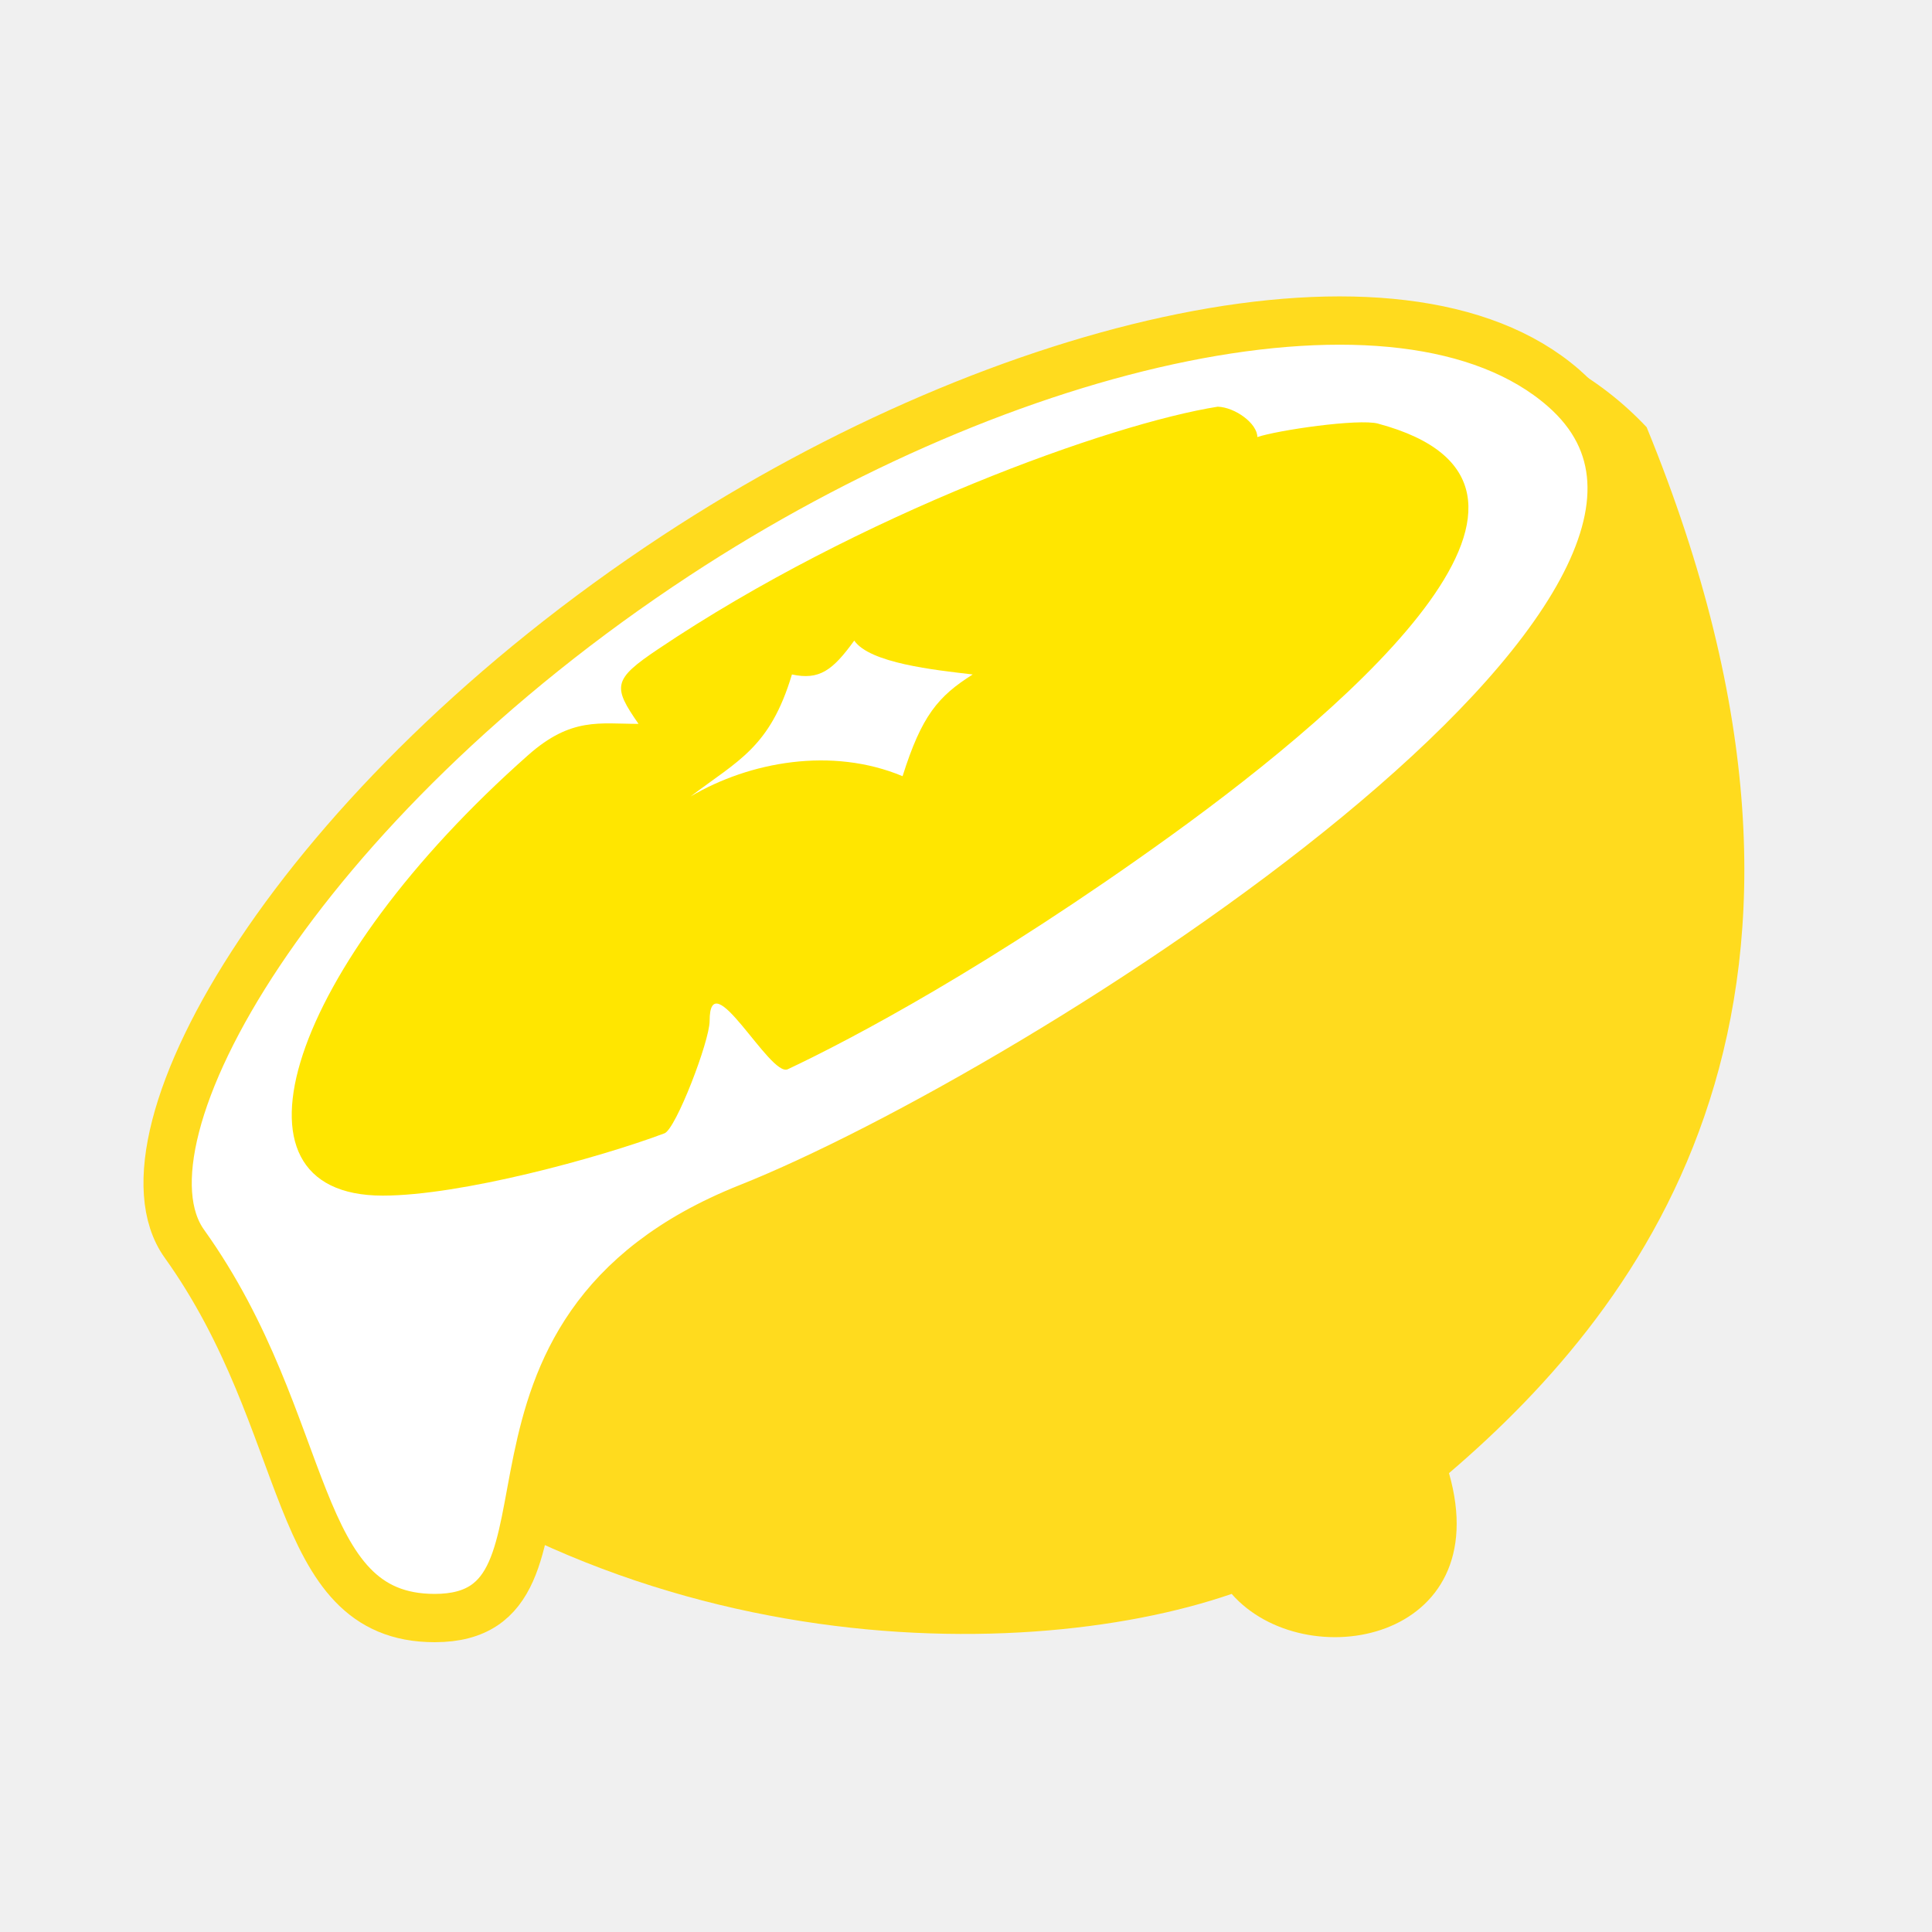
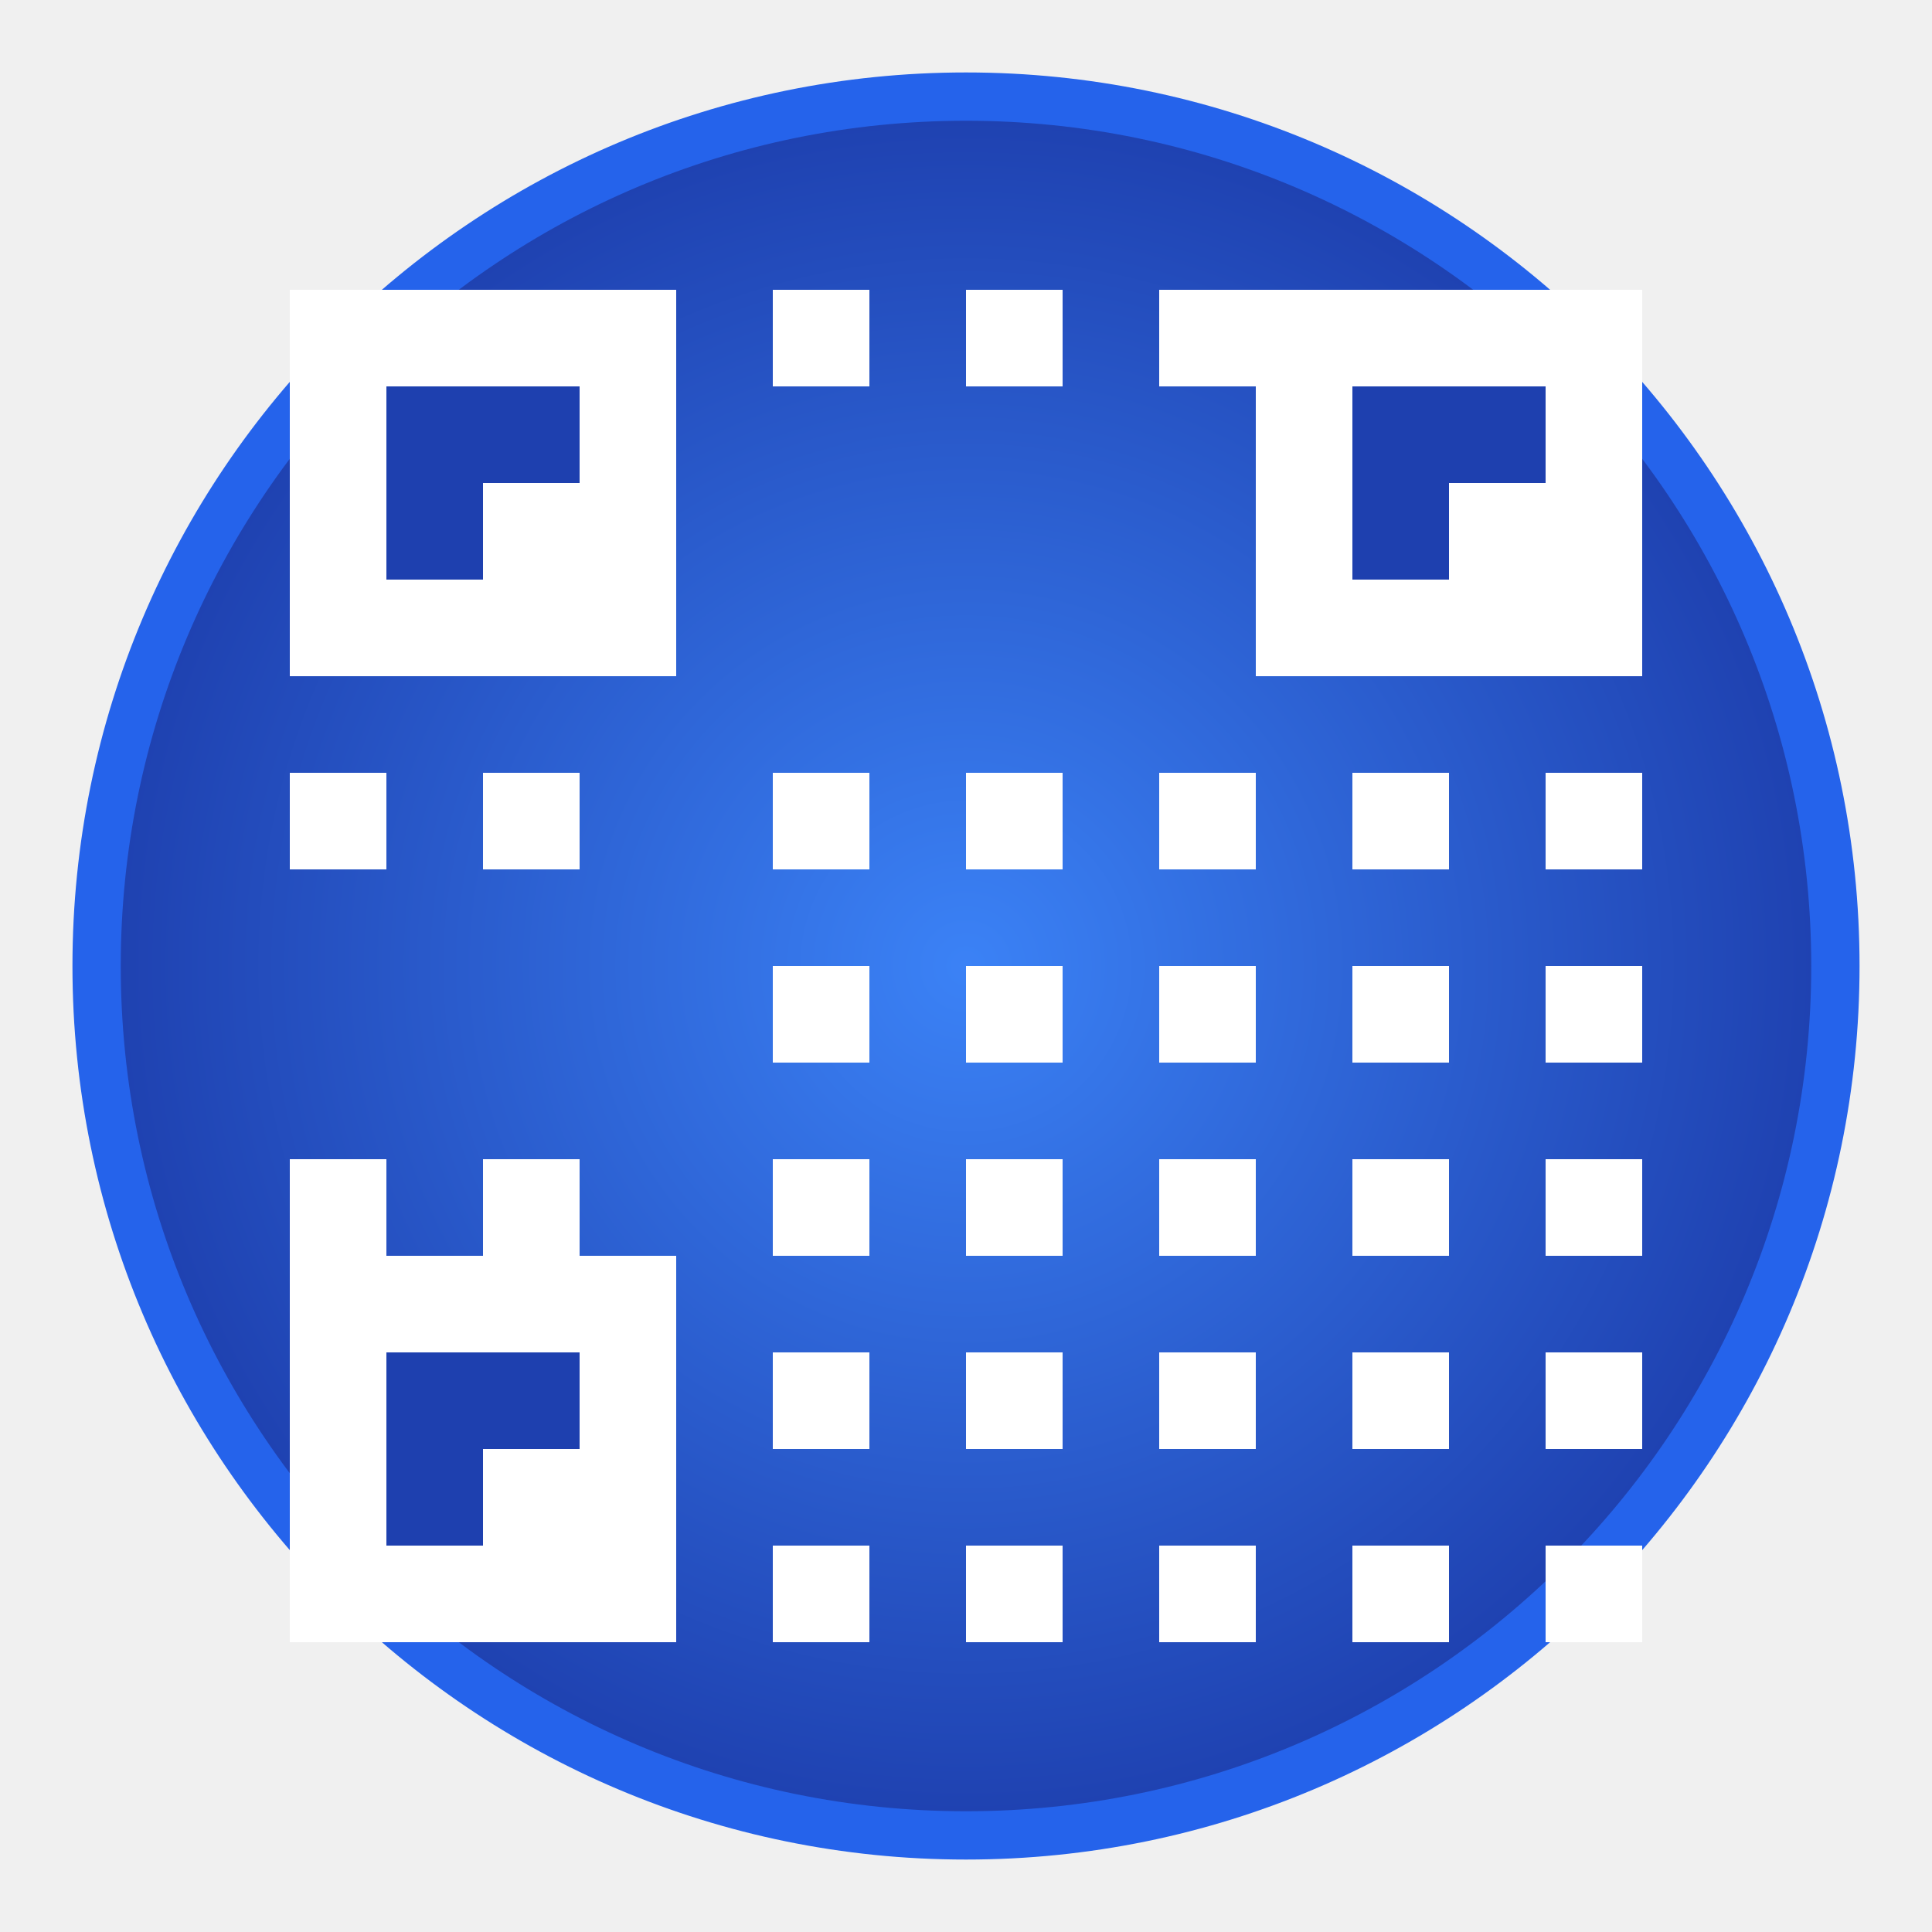
- <svg xmlns="http://www.w3.org/2000/svg" width="40" height="40" fill="none">
-   <path d="M34.092 8.845C38.929 20.652 34.092 27 30 30.5c1 3.5-2.986 4.222-4.5 2.5-4.457 1.537-13.512 1.487-20-5C2 24.5 4.73 16.714 14 11.5c8-4.5 16-7 20.092-2.655Z" fill="#FFDB1E" />
-   <path d="M14 11.5c6.848-4.497 15.025-6.38 18.368-3.47C37.5 12.5 21.5 22.612 15.5 25c-6.5 2.587-3 8.5-6.5 8.5-3 0-2.5-4-5.183-7.75C2.232 23.535 6.16 16.648 14 11.5Z" fill="#fff" stroke="#FFDB1E" />
-   <path d="M28.535 8.772c4.645 1.25-.365 5.695-4.303 8.536-3.732 2.692-6.606 4.21-7.923 4.83-.366.173-1.617-2.252-1.617-1 0 .417-.7 2.238-.934 2.326-1.365.512-4.223 1.29-5.835 1.29-3.491 0-1.923-4.754 3.014-9.122.892-.789 1.478-.645 2.283-.645-.537-.773-.534-.917.403-1.546C17.79 10.64 23 8.77 25.212 8.42c.366.014.82.35.82.629.41-.14 2.095-.388 2.503-.278Z" fill="#FFE600" />
-   <path d="M14.297 16.49c.985-.747 1.644-1.01 2.099-2.526.566.121.841-.08 1.29-.701.324.466 1.657.608 2.453.701-.715.451-1.057.852-1.452 2.106-1.464-.611-3.167-.302-4.39.42Z" fill="#fff" />
+ <svg xmlns="http://www.w3.org/2000/svg" width="40" height="40" viewBox="0 0 40 40" fill="none">
+   <circle cx="20" cy="20" r="18" fill="url(#blueGradient)" stroke="#2563eb" stroke-width="1" />
+   <rect x="6" y="6" width="8" height="8" fill="white" />
+   <rect x="8" y="8" width="4" height="4" fill="#1e40af" />
+   <rect x="10" y="10" width="2" height="2" fill="white" />
+   <rect x="26" y="6" width="8" height="8" fill="white" />
+   <rect x="28" y="8" width="4" height="4" fill="#1e40af" />
+   <rect x="30" y="10" width="2" height="2" fill="white" />
+   <rect x="6" y="26" width="8" height="8" fill="white" />
+   <rect x="8" y="28" width="4" height="4" fill="#1e40af" />
+   <rect x="10" y="30" width="2" height="2" fill="white" />
+   <rect x="16" y="6" width="2" height="2" fill="white" />
+   <rect x="20" y="6" width="2" height="2" fill="white" />
+   <rect x="24" y="6" width="2" height="2" fill="white" />
+   <rect x="6" y="16" width="2" height="2" fill="white" />
+   <rect x="10" y="16" width="2" height="2" fill="white" />
+   <rect x="16" y="16" width="2" height="2" fill="white" />
+   <rect x="20" y="16" width="2" height="2" fill="white" />
+   <rect x="24" y="16" width="2" height="2" fill="white" />
+   <rect x="28" y="16" width="2" height="2" fill="white" />
+   <rect x="32" y="16" width="2" height="2" fill="white" />
+   <rect x="16" y="20" width="2" height="2" fill="white" />
+   <rect x="20" y="20" width="2" height="2" fill="white" />
+   <rect x="24" y="20" width="2" height="2" fill="white" />
+   <rect x="28" y="20" width="2" height="2" fill="white" />
+   <rect x="32" y="20" width="2" height="2" fill="white" />
+   <rect x="6" y="24" width="2" height="2" fill="white" />
+   <rect x="10" y="24" width="2" height="2" fill="white" />
+   <rect x="16" y="24" width="2" height="2" fill="white" />
+   <rect x="20" y="24" width="2" height="2" fill="white" />
+   <rect x="24" y="24" width="2" height="2" fill="white" />
+   <rect x="28" y="24" width="2" height="2" fill="white" />
+   <rect x="32" y="24" width="2" height="2" fill="white" />
+   <rect x="16" y="28" width="2" height="2" fill="white" />
+   <rect x="20" y="28" width="2" height="2" fill="white" />
+   <rect x="24" y="28" width="2" height="2" fill="white" />
+   <rect x="28" y="28" width="2" height="2" fill="white" />
+   <rect x="32" y="28" width="2" height="2" fill="white" />
+   <rect x="16" y="32" width="2" height="2" fill="white" />
+   <rect x="20" y="32" width="2" height="2" fill="white" />
+   <rect x="24" y="32" width="2" height="2" fill="white" />
+   <rect x="28" y="32" width="2" height="2" fill="white" />
+   <rect x="32" y="32" width="2" height="2" fill="white" />
+   <defs>
+     <radialGradient id="blueGradient" cx="0.5" cy="0.5" r="0.5">
+       <stop offset="0%" stop-color="#3b82f6" />
+       <stop offset="100%" stop-color="#1e40af" />
+     </radialGradient>
+   </defs>
</svg>
